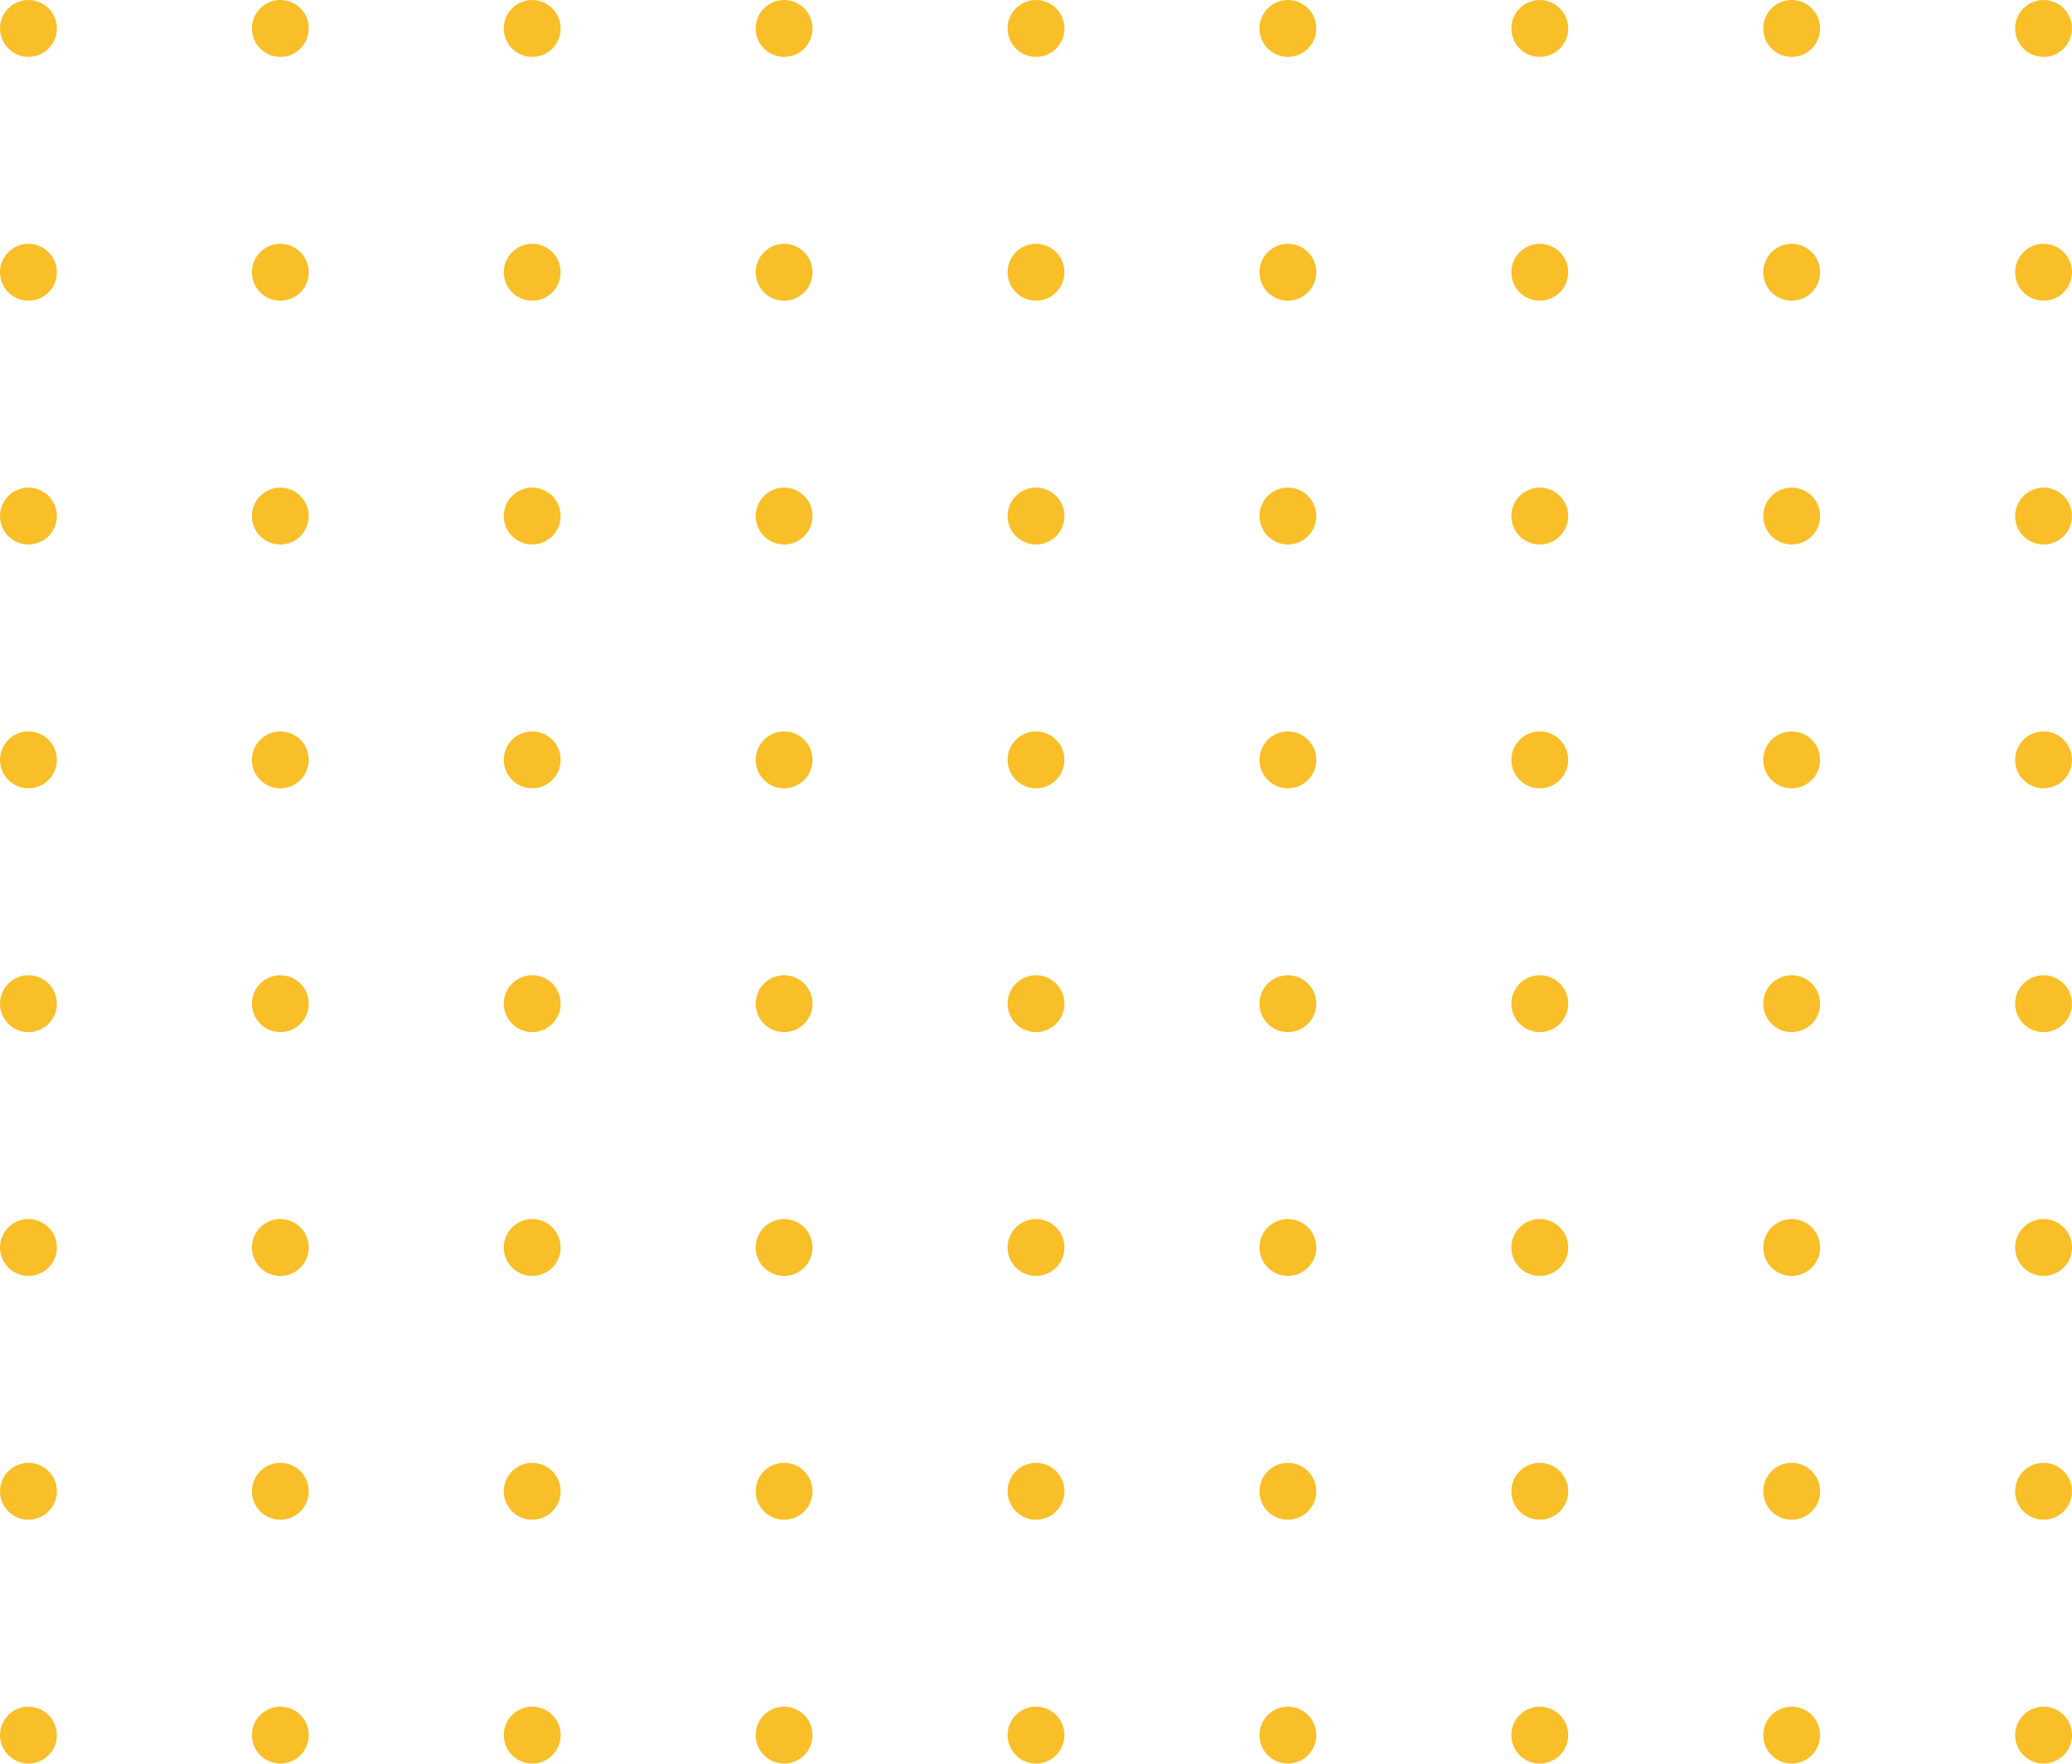
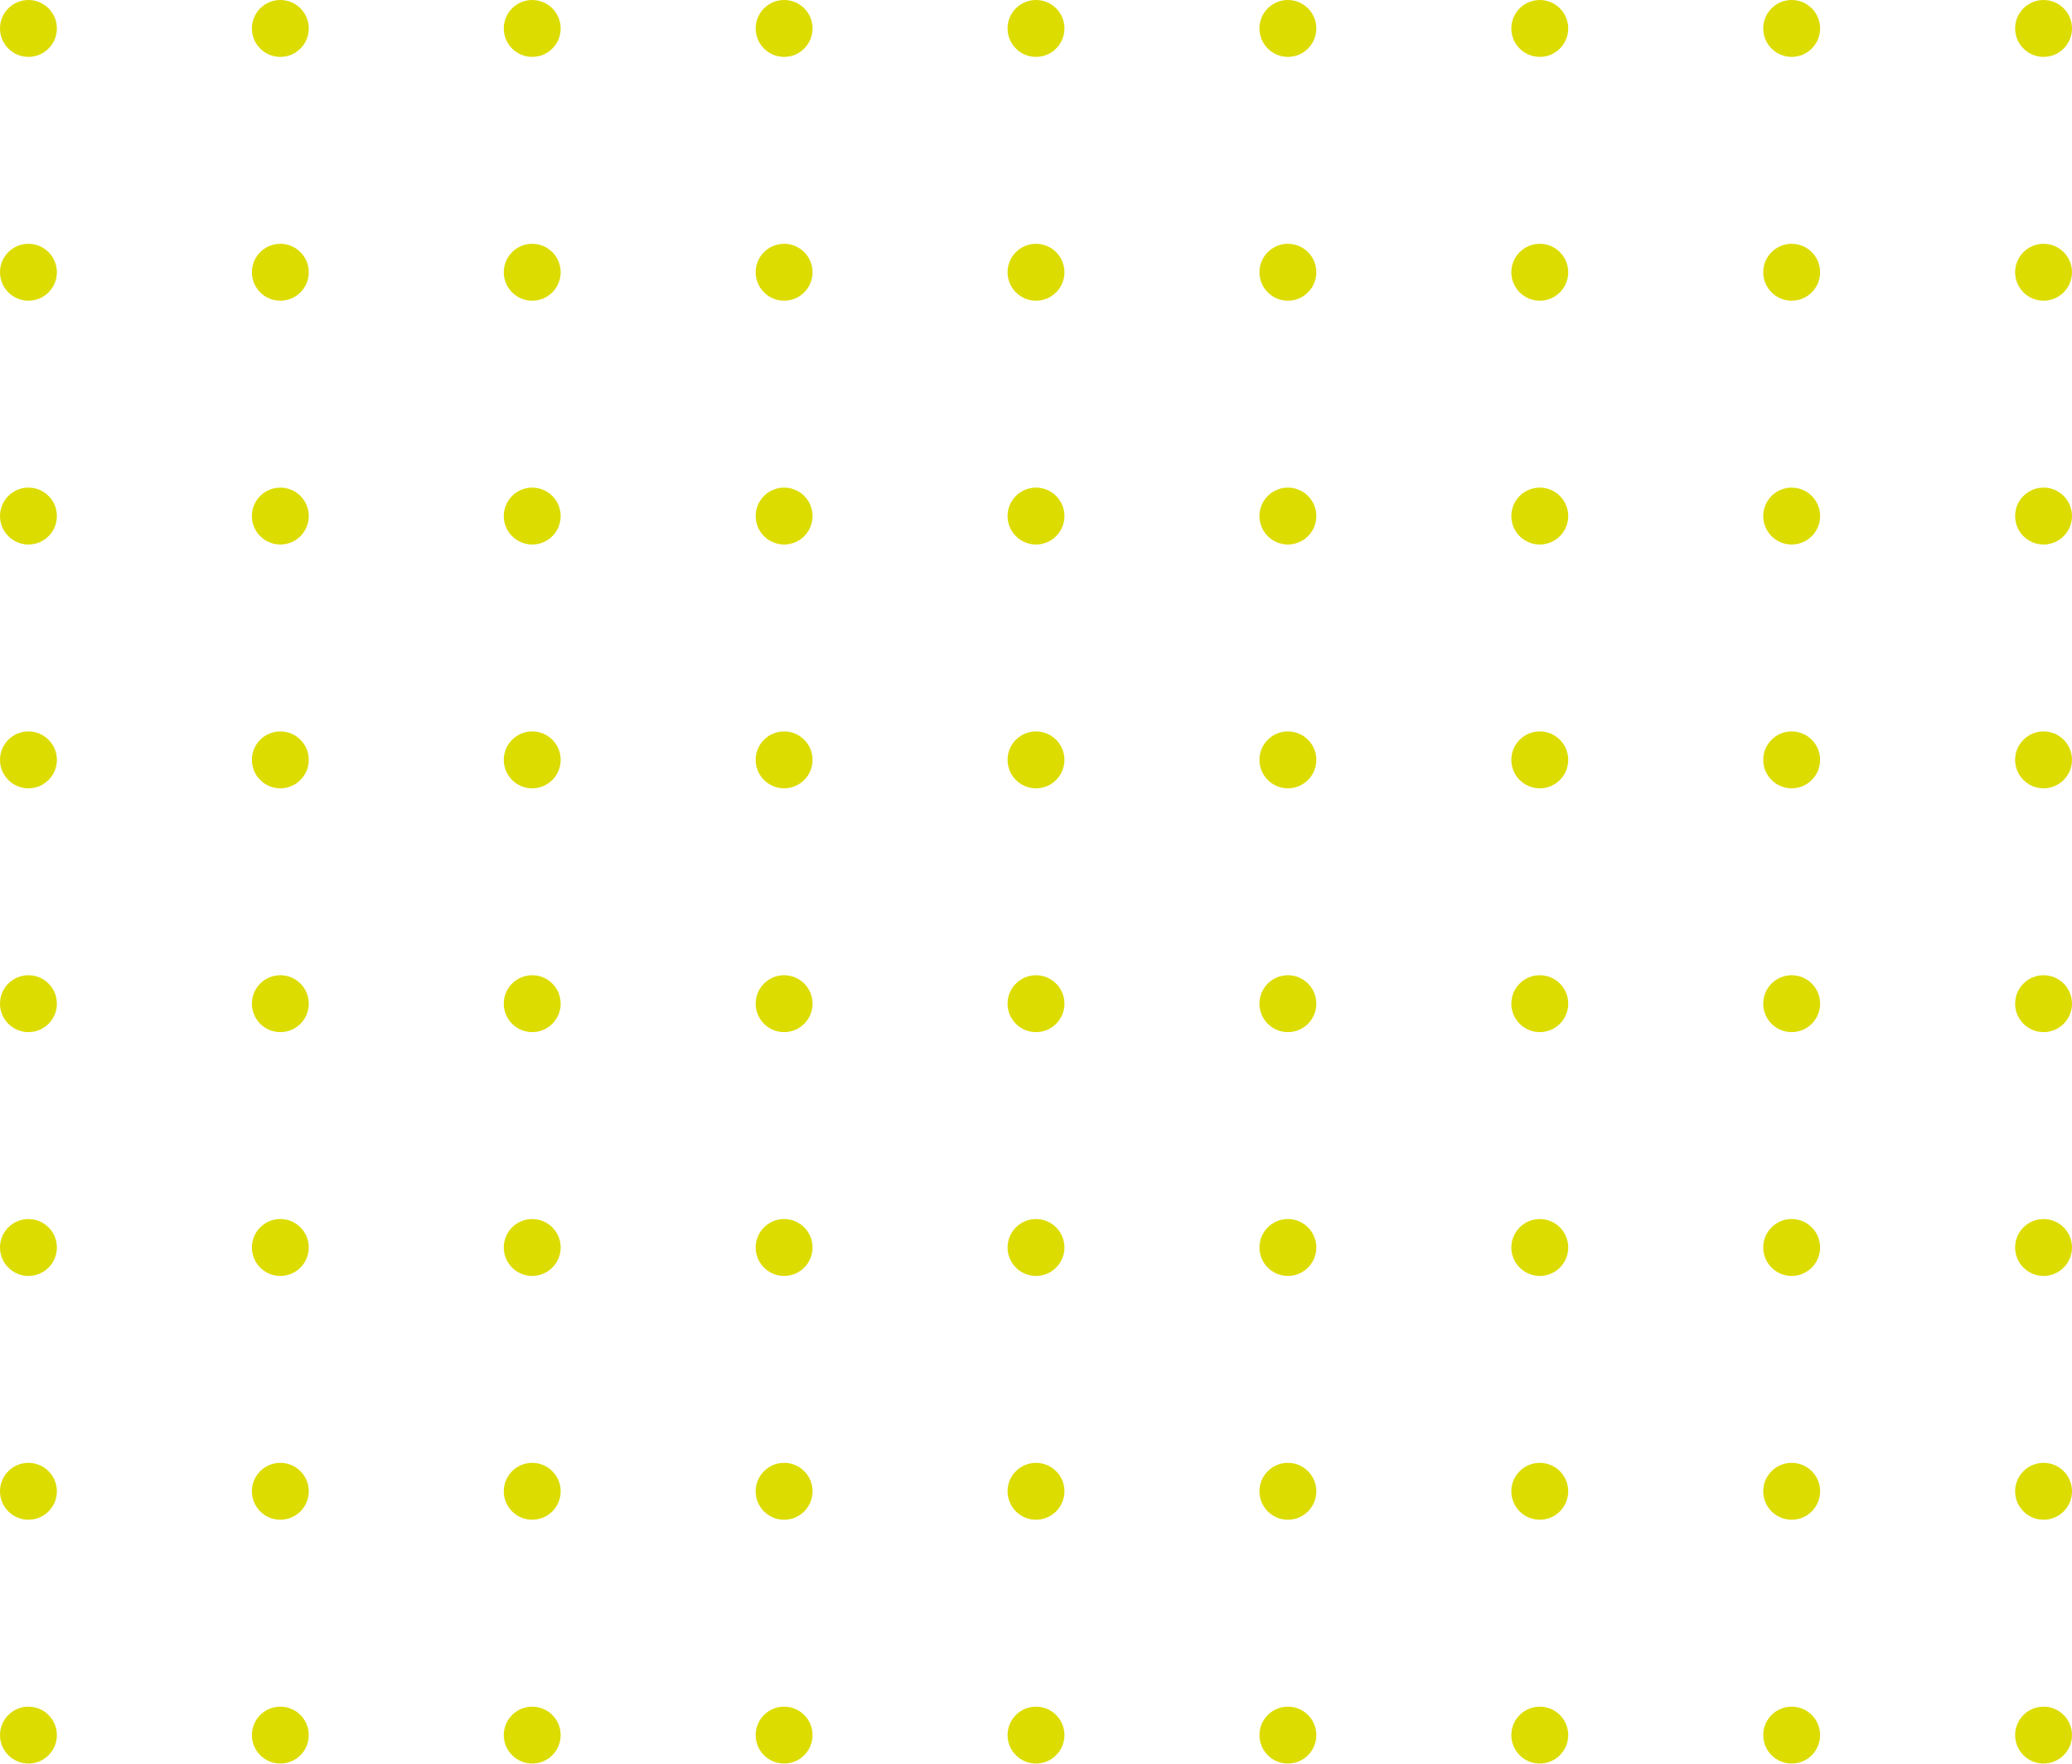
<svg xmlns="http://www.w3.org/2000/svg" width="255" height="217" viewBox="0 0 255 217" fill="none">
-   <circle cx="3.5" cy="3.5" r="3.5" fill="#F9BF29" />
-   <circle cx="34.5" cy="3.5" r="3.5" fill="#F9BF29" />
-   <circle cx="65.5" cy="3.5" r="3.5" fill="#F9BF29" />
-   <circle cx="96.5" cy="3.5" r="3.5" fill="#F9BF29" />
-   <circle cx="127.5" cy="3.5" r="3.5" fill="#F9BF29" />
-   <circle cx="158.5" cy="3.5" r="3.5" fill="#F9BF29" />
-   <circle cx="189.5" cy="3.5" r="3.5" fill="#F9BF29" />
-   <circle cx="220.5" cy="3.5" r="3.5" fill="#F9BF29" />
-   <circle cx="251.5" cy="3.5" r="3.5" fill="#F9BF29" />
-   <circle cx="3.5" cy="33.5" r="3.5" fill="#F9BF29" />
-   <circle cx="34.5" cy="33.5" r="3.5" fill="#F9BF29" />
-   <circle cx="65.5" cy="33.5" r="3.5" fill="#F9BF29" />
-   <circle cx="96.5" cy="33.5" r="3.5" fill="#F9BF29" />
-   <circle cx="127.5" cy="33.5" r="3.5" fill="#F9BF29" />
-   <circle cx="158.5" cy="33.5" r="3.5" fill="#F9BF29" />
-   <circle cx="189.5" cy="33.5" r="3.5" fill="#F9BF29" />
-   <circle cx="220.5" cy="33.5" r="3.5" fill="#F9BF29" />
-   <circle cx="251.5" cy="33.5" r="3.5" fill="#F9BF29" />
-   <circle cx="3.5" cy="63.5" r="3.5" fill="#F9BF29" />
-   <circle cx="34.5" cy="63.5" r="3.5" fill="#F9BF29" />
-   <circle cx="65.5" cy="63.5" r="3.5" fill="#F9BF29" />
-   <circle cx="96.5" cy="63.5" r="3.5" fill="#F9BF29" />
-   <circle cx="127.5" cy="63.5" r="3.5" fill="#F9BF29" />
-   <circle cx="158.5" cy="63.5" r="3.5" fill="#F9BF29" />
-   <circle cx="189.5" cy="63.5" r="3.5" fill="#F9BF29" />
-   <circle cx="220.5" cy="63.5" r="3.5" fill="#F9BF29" />
-   <circle cx="251.5" cy="63.5" r="3.5" fill="#F9BF29" />
-   <circle cx="3.5" cy="93.5" r="3.5" fill="#F9BF29" />
-   <circle cx="34.5" cy="93.5" r="3.5" fill="#F9BF29" />
-   <circle cx="65.5" cy="93.5" r="3.5" fill="#F9BF29" />
-   <circle cx="96.5" cy="93.5" r="3.5" fill="#F9BF29" />
-   <circle cx="127.5" cy="93.5" r="3.5" fill="#F9BF29" />
-   <circle cx="158.5" cy="93.5" r="3.5" fill="#F9BF29" />
-   <circle cx="189.5" cy="93.5" r="3.5" fill="#F9BF29" />
-   <circle cx="220.5" cy="93.5" r="3.5" fill="#F9BF29" />
-   <circle cx="251.5" cy="93.5" r="3.5" fill="#F9BF29" />
-   <circle cx="3.5" cy="123.5" r="3.5" fill="#F9BF29" />
-   <circle cx="34.5" cy="123.5" r="3.5" fill="#F9BF29" />
-   <circle cx="65.5" cy="123.5" r="3.5" fill="#F9BF29" />
-   <circle cx="96.5" cy="123.5" r="3.5" fill="#F9BF29" />
-   <circle cx="127.5" cy="123.5" r="3.5" fill="#F9BF29" />
-   <circle cx="158.5" cy="123.5" r="3.5" fill="#F9BF29" />
-   <circle cx="189.5" cy="123.5" r="3.5" fill="#F9BF29" />
-   <circle cx="220.5" cy="123.5" r="3.5" fill="#F9BF29" />
-   <circle cx="251.5" cy="123.5" r="3.5" fill="#F9BF29" />
-   <circle cx="3.5" cy="153.5" r="3.5" fill="#F9BF29" />
-   <circle cx="34.5" cy="153.5" r="3.5" fill="#F9BF29" />
-   <circle cx="65.5" cy="153.5" r="3.5" fill="#F9BF29" />
-   <circle cx="96.5" cy="153.5" r="3.5" fill="#F9BF29" />
-   <circle cx="127.5" cy="153.5" r="3.5" fill="#F9BF29" />
-   <circle cx="158.5" cy="153.5" r="3.5" fill="#F9BF29" />
-   <circle cx="189.5" cy="153.5" r="3.5" fill="#F9BF29" />
-   <circle cx="220.5" cy="153.5" r="3.5" fill="#F9BF29" />
-   <circle cx="251.5" cy="153.5" r="3.5" fill="#F9BF29" />
-   <circle cx="3.5" cy="183.5" r="3.5" fill="#F9BF29" />
-   <circle cx="34.5" cy="183.5" r="3.5" fill="#F9BF29" />
-   <circle cx="65.5" cy="183.5" r="3.5" fill="#F9BF29" />
-   <circle cx="96.5" cy="183.5" r="3.5" fill="#F9BF29" />
-   <circle cx="127.5" cy="183.5" r="3.5" fill="#F9BF29" />
-   <circle cx="158.5" cy="183.5" r="3.5" fill="#F9BF29" />
-   <circle cx="189.5" cy="183.5" r="3.5" fill="#F9BF29" />
-   <circle cx="220.5" cy="183.5" r="3.5" fill="#F9BF29" />
-   <circle cx="251.5" cy="183.5" r="3.5" fill="#F9BF29" />
-   <circle cx="3.5" cy="213.5" r="3.5" fill="#F9BF29" />
-   <circle cx="34.5" cy="213.5" r="3.5" fill="#F9BF29" />
-   <circle cx="65.5" cy="213.5" r="3.5" fill="#F9BF29" />
-   <circle cx="96.5" cy="213.5" r="3.5" fill="#F9BF29" />
-   <circle cx="127.5" cy="213.5" r="3.5" fill="#F9BF29" />
-   <circle cx="158.5" cy="213.5" r="3.5" fill="#F9BF29" />
-   <circle cx="189.5" cy="213.5" r="3.5" fill="#F9BF29" />
-   <circle cx="220.5" cy="213.5" r="3.5" fill="#F9BF29" />
-   <circle cx="251.5" cy="213.5" r="3.5" fill="#F9BF29" />
+   <g>
+     <rect width="255" height="217" />
+     <path id="Circle" d="M0 3.5C0 1.567 1.567 0 3.5 0C5.433 0 7 1.567 7 3.5C7 5.433 5.433 7 3.5 7C1.567 7 0 5.433 0 3.5Z" fill="#DCDC00" fill-rule="evenodd" />
+     <path id="Circle" d="M0 3.5C0 1.567 1.567 0 3.5 0C5.433 0 7 1.567 7 3.5C7 5.433 5.433 7 3.5 7C1.567 7 0 5.433 0 3.5Z" fill="#DCDC00" fill-rule="evenodd" transform="translate(31 0)" />
+     <path id="Circle" d="M0 3.5C0 1.567 1.567 0 3.5 0C5.433 0 7 1.567 7 3.5C7 5.433 5.433 7 3.5 7C1.567 7 0 5.433 0 3.5Z" fill="#DCDC00" fill-rule="evenodd" transform="translate(62 0)" />
+     <path id="Circle" d="M0 3.5C0 1.567 1.567 0 3.5 0C5.433 0 7 1.567 7 3.5C7 5.433 5.433 7 3.5 7C1.567 7 0 5.433 0 3.5Z" fill="#DCDC00" fill-rule="evenodd" transform="translate(93 0)" />
+     <path id="Circle" d="M0 3.5C0 1.567 1.567 0 3.5 0C5.433 0 7 1.567 7 3.5C7 5.433 5.433 7 3.5 7C1.567 7 0 5.433 0 3.5Z" fill="#DCDC00" fill-rule="evenodd" transform="translate(124 0)" />
+     <path id="Circle" d="M0 3.5C0 1.567 1.567 0 3.5 0C5.433 0 7 1.567 7 3.5C7 5.433 5.433 7 3.5 7C1.567 7 0 5.433 0 3.5Z" fill="#DCDC00" fill-rule="evenodd" transform="translate(155 0)" />
+     <path id="Circle" d="M0 3.5C0 1.567 1.567 0 3.5 0C5.433 0 7 1.567 7 3.5C7 5.433 5.433 7 3.5 7C1.567 7 0 5.433 0 3.5Z" fill="#DCDC00" fill-rule="evenodd" transform="translate(186 0)" />
+     <path id="Circle" d="M0 3.5C0 1.567 1.567 0 3.5 0C5.433 0 7 1.567 7 3.5C7 5.433 5.433 7 3.5 7C1.567 7 0 5.433 0 3.5Z" fill="#DCDC00" fill-rule="evenodd" transform="translate(217 0)" />
+     <path id="Circle" d="M0 3.5C0 1.567 1.567 0 3.5 0C5.433 0 7 1.567 7 3.5C7 5.433 5.433 7 3.5 7C1.567 7 0 5.433 0 3.5Z" fill="#DCDC00" fill-rule="evenodd" transform="translate(248 0)" />
+     <path id="Circle" d="M0 3.5C0 1.567 1.567 0 3.5 0C5.433 0 7 1.567 7 3.5C7 5.433 5.433 7 3.5 7C1.567 7 0 5.433 0 3.5Z" fill="#DCDC00" fill-rule="evenodd" transform="translate(0 30)" />
+     <path id="Circle" d="M0 3.5C0 1.567 1.567 0 3.5 0C5.433 0 7 1.567 7 3.5C7 5.433 5.433 7 3.5 7C1.567 7 0 5.433 0 3.5Z" fill="#DCDC00" fill-rule="evenodd" transform="translate(31 30)" />
+     <path id="Circle" d="M0 3.5C0 1.567 1.567 0 3.5 0C5.433 0 7 1.567 7 3.5C7 5.433 5.433 7 3.5 7C1.567 7 0 5.433 0 3.5Z" fill="#DCDC00" fill-rule="evenodd" transform="translate(62 30)" />
+     <path id="Circle" d="M0 3.5C0 1.567 1.567 0 3.5 0C5.433 0 7 1.567 7 3.5C7 5.433 5.433 7 3.5 7C1.567 7 0 5.433 0 3.5Z" fill="#DCDC00" fill-rule="evenodd" transform="translate(93 30)" />
+     <path id="Circle" d="M0 3.5C0 1.567 1.567 0 3.5 0C5.433 0 7 1.567 7 3.5C7 5.433 5.433 7 3.5 7C1.567 7 0 5.433 0 3.5Z" fill="#DCDC00" fill-rule="evenodd" transform="translate(124 30)" />
+     <path id="Circle" d="M0 3.5C0 1.567 1.567 0 3.5 0C5.433 0 7 1.567 7 3.5C7 5.433 5.433 7 3.5 7C1.567 7 0 5.433 0 3.5Z" fill="#DCDC00" fill-rule="evenodd" transform="translate(155 30)" />
+     <path id="Circle" d="M0 3.5C0 1.567 1.567 0 3.5 0C5.433 0 7 1.567 7 3.5C7 5.433 5.433 7 3.5 7C1.567 7 0 5.433 0 3.5Z" fill="#DCDC00" fill-rule="evenodd" transform="translate(186 30)" />
+     <path id="Circle" d="M0 3.5C0 1.567 1.567 0 3.5 0C5.433 0 7 1.567 7 3.5C7 5.433 5.433 7 3.5 7C1.567 7 0 5.433 0 3.5Z" fill="#DCDC00" fill-rule="evenodd" transform="translate(217 30)" />
+     <path id="Circle" d="M0 3.5C0 1.567 1.567 0 3.5 0C5.433 0 7 1.567 7 3.5C7 5.433 5.433 7 3.5 7C1.567 7 0 5.433 0 3.5Z" fill="#DCDC00" fill-rule="evenodd" transform="translate(248 30)" />
+     <path id="Circle" d="M0 3.5C0 1.567 1.567 0 3.5 0C5.433 0 7 1.567 7 3.5C7 5.433 5.433 7 3.5 7C1.567 7 0 5.433 0 3.5Z" fill="#DCDC00" fill-rule="evenodd" transform="translate(0 60)" />
+     <path id="Circle" d="M0 3.5C0 1.567 1.567 0 3.5 0C5.433 0 7 1.567 7 3.5C7 5.433 5.433 7 3.5 7C1.567 7 0 5.433 0 3.5Z" fill="#DCDC00" fill-rule="evenodd" transform="translate(31 60)" />
+     <path id="Circle" d="M0 3.5C0 1.567 1.567 0 3.5 0C5.433 0 7 1.567 7 3.5C7 5.433 5.433 7 3.5 7C1.567 7 0 5.433 0 3.5Z" fill="#DCDC00" fill-rule="evenodd" transform="translate(62 60)" />
+     <path id="Circle" d="M0 3.5C0 1.567 1.567 0 3.5 0C5.433 0 7 1.567 7 3.5C7 5.433 5.433 7 3.5 7C1.567 7 0 5.433 0 3.5Z" fill="#DCDC00" fill-rule="evenodd" transform="translate(93 60)" />
+     <path id="Circle" d="M0 3.5C0 1.567 1.567 0 3.5 0C5.433 0 7 1.567 7 3.5C7 5.433 5.433 7 3.5 7C1.567 7 0 5.433 0 3.5Z" fill="#DCDC00" fill-rule="evenodd" transform="translate(124 60)" />
+     <path id="Circle" d="M0 3.5C0 1.567 1.567 0 3.5 0C5.433 0 7 1.567 7 3.5C7 5.433 5.433 7 3.5 7C1.567 7 0 5.433 0 3.5Z" fill="#DCDC00" fill-rule="evenodd" transform="translate(155 60)" />
+     <path id="Circle" d="M0 3.5C0 1.567 1.567 0 3.5 0C5.433 0 7 1.567 7 3.5C7 5.433 5.433 7 3.5 7C1.567 7 0 5.433 0 3.5Z" fill="#DCDC00" fill-rule="evenodd" transform="translate(186 60)" />
+     <path id="Circle" d="M0 3.5C0 1.567 1.567 0 3.5 0C5.433 0 7 1.567 7 3.5C7 5.433 5.433 7 3.5 7C1.567 7 0 5.433 0 3.5Z" fill="#DCDC00" fill-rule="evenodd" transform="translate(217 60)" />
+     <path id="Circle" d="M0 3.5C0 1.567 1.567 0 3.5 0C5.433 0 7 1.567 7 3.5C7 5.433 5.433 7 3.5 7C1.567 7 0 5.433 0 3.5Z" fill="#DCDC00" fill-rule="evenodd" transform="translate(248 60)" />
+     <path id="Circle" d="M0 3.5C0 1.567 1.567 0 3.5 0C5.433 0 7 1.567 7 3.5C7 5.433 5.433 7 3.5 7C1.567 7 0 5.433 0 3.5Z" fill="#DCDC00" fill-rule="evenodd" transform="translate(0 90)" />
+     <path id="Circle" d="M0 3.5C0 1.567 1.567 0 3.5 0C5.433 0 7 1.567 7 3.5C7 5.433 5.433 7 3.5 7C1.567 7 0 5.433 0 3.5Z" fill="#DCDC00" fill-rule="evenodd" transform="translate(31 90)" />
+     <path id="Circle" d="M0 3.5C0 1.567 1.567 0 3.5 0C5.433 0 7 1.567 7 3.5C7 5.433 5.433 7 3.5 7C1.567 7 0 5.433 0 3.5Z" fill="#DCDC00" fill-rule="evenodd" transform="translate(62 90)" />
+     <path id="Circle" d="M0 3.5C0 1.567 1.567 0 3.5 0C5.433 0 7 1.567 7 3.5C7 5.433 5.433 7 3.5 7C1.567 7 0 5.433 0 3.5Z" fill="#DCDC00" fill-rule="evenodd" transform="translate(93 90)" />
+     <path id="Circle" d="M0 3.5C0 1.567 1.567 0 3.5 0C5.433 0 7 1.567 7 3.5C7 5.433 5.433 7 3.5 7C1.567 7 0 5.433 0 3.5Z" fill="#DCDC00" fill-rule="evenodd" transform="translate(124 90)" />
+     <path id="Circle" d="M0 3.5C0 1.567 1.567 0 3.5 0C5.433 0 7 1.567 7 3.5C7 5.433 5.433 7 3.5 7C1.567 7 0 5.433 0 3.5Z" fill="#DCDC00" fill-rule="evenodd" transform="translate(155 90)" />
+     <path id="Circle" d="M0 3.5C0 1.567 1.567 0 3.5 0C5.433 0 7 1.567 7 3.5C7 5.433 5.433 7 3.5 7C1.567 7 0 5.433 0 3.5Z" fill="#DCDC00" fill-rule="evenodd" transform="translate(186 90)" />
+     <path id="Circle" d="M0 3.5C0 1.567 1.567 0 3.5 0C5.433 0 7 1.567 7 3.5C7 5.433 5.433 7 3.5 7C1.567 7 0 5.433 0 3.5Z" fill="#DCDC00" fill-rule="evenodd" transform="translate(217 90)" />
+     <path id="Circle" d="M0 3.5C0 1.567 1.567 0 3.5 0C5.433 0 7 1.567 7 3.5C7 5.433 5.433 7 3.5 7C1.567 7 0 5.433 0 3.5Z" fill="#DCDC00" fill-rule="evenodd" transform="translate(248 90)" />
+     <path id="Circle" d="M0 3.5C0 1.567 1.567 0 3.5 0C5.433 0 7 1.567 7 3.5C7 5.433 5.433 7 3.5 7C1.567 7 0 5.433 0 3.5Z" fill="#DCDC00" fill-rule="evenodd" transform="translate(0 120)" />
+     <path id="Circle" d="M0 3.5C0 1.567 1.567 0 3.5 0C5.433 0 7 1.567 7 3.5C7 5.433 5.433 7 3.5 7C1.567 7 0 5.433 0 3.5Z" fill="#DCDC00" fill-rule="evenodd" transform="translate(31 120)" />
+     <path id="Circle" d="M0 3.5C0 1.567 1.567 0 3.5 0C5.433 0 7 1.567 7 3.5C7 5.433 5.433 7 3.5 7C1.567 7 0 5.433 0 3.5Z" fill="#DCDC00" fill-rule="evenodd" transform="translate(62 120)" />
+     <path id="Circle" d="M0 3.5C0 1.567 1.567 0 3.5 0C5.433 0 7 1.567 7 3.5C7 5.433 5.433 7 3.5 7C1.567 7 0 5.433 0 3.5Z" fill="#DCDC00" fill-rule="evenodd" transform="translate(93 120)" />
+     <path id="Circle" d="M0 3.5C0 1.567 1.567 0 3.5 0C5.433 0 7 1.567 7 3.5C7 5.433 5.433 7 3.5 7C1.567 7 0 5.433 0 3.5Z" fill="#DCDC00" fill-rule="evenodd" transform="translate(124 120)" />
+     <path id="Circle" d="M0 3.5C0 1.567 1.567 0 3.5 0C5.433 0 7 1.567 7 3.5C7 5.433 5.433 7 3.5 7C1.567 7 0 5.433 0 3.5Z" fill="#DCDC00" fill-rule="evenodd" transform="translate(155 120)" />
+     <path id="Circle" d="M0 3.5C0 1.567 1.567 0 3.5 0C5.433 0 7 1.567 7 3.5C7 5.433 5.433 7 3.5 7C1.567 7 0 5.433 0 3.5Z" fill="#DCDC00" fill-rule="evenodd" transform="translate(186 120)" />
+     <path id="Circle" d="M0 3.5C0 1.567 1.567 0 3.5 0C5.433 0 7 1.567 7 3.5C7 5.433 5.433 7 3.5 7C1.567 7 0 5.433 0 3.5Z" fill="#DCDC00" fill-rule="evenodd" transform="translate(217 120)" />
+     <path id="Circle" d="M0 3.5C0 1.567 1.567 0 3.5 0C5.433 0 7 1.567 7 3.5C7 5.433 5.433 7 3.5 7C1.567 7 0 5.433 0 3.5Z" fill="#DCDC00" fill-rule="evenodd" transform="translate(248 120)" />
+     <path id="Circle" d="M0 3.5C0 1.567 1.567 0 3.5 0C5.433 0 7 1.567 7 3.5C7 5.433 5.433 7 3.5 7C1.567 7 0 5.433 0 3.5Z" fill="#DCDC00" fill-rule="evenodd" transform="translate(0 150)" />
+     <path id="Circle" d="M0 3.5C0 1.567 1.567 0 3.5 0C5.433 0 7 1.567 7 3.5C7 5.433 5.433 7 3.5 7C1.567 7 0 5.433 0 3.5Z" fill="#DCDC00" fill-rule="evenodd" transform="translate(31 150)" />
+     <path id="Circle" d="M0 3.5C0 1.567 1.567 0 3.5 0C5.433 0 7 1.567 7 3.5C7 5.433 5.433 7 3.5 7C1.567 7 0 5.433 0 3.5Z" fill="#DCDC00" fill-rule="evenodd" transform="translate(62 150)" />
+     <path id="Circle" d="M0 3.5C0 1.567 1.567 0 3.5 0C5.433 0 7 1.567 7 3.5C7 5.433 5.433 7 3.5 7C1.567 7 0 5.433 0 3.5Z" fill="#DCDC00" fill-rule="evenodd" transform="translate(93 150)" />
+     <path id="Circle" d="M0 3.5C0 1.567 1.567 0 3.5 0C5.433 0 7 1.567 7 3.5C7 5.433 5.433 7 3.5 7C1.567 7 0 5.433 0 3.5Z" fill="#DCDC00" fill-rule="evenodd" transform="translate(124 150)" />
+     <path id="Circle" d="M0 3.5C0 1.567 1.567 0 3.5 0C5.433 0 7 1.567 7 3.5C7 5.433 5.433 7 3.5 7C1.567 7 0 5.433 0 3.5Z" fill="#DCDC00" fill-rule="evenodd" transform="translate(155 150)" />
+     <path id="Circle" d="M0 3.5C0 1.567 1.567 0 3.5 0C5.433 0 7 1.567 7 3.5C7 5.433 5.433 7 3.5 7C1.567 7 0 5.433 0 3.5Z" fill="#DCDC00" fill-rule="evenodd" transform="translate(186 150)" />
+     <path id="Circle" d="M0 3.5C0 1.567 1.567 0 3.5 0C5.433 0 7 1.567 7 3.5C7 5.433 5.433 7 3.5 7C1.567 7 0 5.433 0 3.5Z" fill="#DCDC00" fill-rule="evenodd" transform="translate(217 150)" />
+     <path id="Circle" d="M0 3.5C0 1.567 1.567 0 3.5 0C5.433 0 7 1.567 7 3.5C7 5.433 5.433 7 3.5 7C1.567 7 0 5.433 0 3.5Z" fill="#DCDC00" fill-rule="evenodd" transform="translate(248 150)" />
+     <path id="Circle" d="M0 3.5C0 1.567 1.567 0 3.5 0C5.433 0 7 1.567 7 3.5C7 5.433 5.433 7 3.5 7C1.567 7 0 5.433 0 3.5Z" fill="#DCDC00" fill-rule="evenodd" transform="translate(0 180)" />
+     <path id="Circle" d="M0 3.5C0 1.567 1.567 0 3.5 0C5.433 0 7 1.567 7 3.5C7 5.433 5.433 7 3.5 7C1.567 7 0 5.433 0 3.5Z" fill="#DCDC00" fill-rule="evenodd" transform="translate(31 180)" />
+     <path id="Circle" d="M0 3.5C0 1.567 1.567 0 3.5 0C5.433 0 7 1.567 7 3.5C7 5.433 5.433 7 3.5 7C1.567 7 0 5.433 0 3.5Z" fill="#DCDC00" fill-rule="evenodd" transform="translate(62 180)" />
+     <path id="Circle" d="M0 3.5C0 1.567 1.567 0 3.5 0C5.433 0 7 1.567 7 3.5C7 5.433 5.433 7 3.5 7C1.567 7 0 5.433 0 3.5Z" fill="#DCDC00" fill-rule="evenodd" transform="translate(93 180)" />
+     <path id="Circle" d="M0 3.5C0 1.567 1.567 0 3.5 0C5.433 0 7 1.567 7 3.5C7 5.433 5.433 7 3.5 7C1.567 7 0 5.433 0 3.5Z" fill="#DCDC00" fill-rule="evenodd" transform="translate(124 180)" />
+     <path id="Circle" d="M0 3.5C0 1.567 1.567 0 3.5 0C5.433 0 7 1.567 7 3.5C7 5.433 5.433 7 3.5 7C1.567 7 0 5.433 0 3.5Z" fill="#DCDC00" fill-rule="evenodd" transform="translate(155 180)" />
+     <path id="Circle" d="M0 3.5C0 1.567 1.567 0 3.5 0C5.433 0 7 1.567 7 3.5C7 5.433 5.433 7 3.5 7C1.567 7 0 5.433 0 3.5Z" fill="#DCDC00" fill-rule="evenodd" transform="translate(186 180)" />
+     <path id="Circle" d="M0 3.5C0 1.567 1.567 0 3.5 0C5.433 0 7 1.567 7 3.5C7 5.433 5.433 7 3.5 7C1.567 7 0 5.433 0 3.5Z" fill="#DCDC00" fill-rule="evenodd" transform="translate(217 180)" />
+     <path id="Circle" d="M0 3.5C0 1.567 1.567 0 3.5 0C5.433 0 7 1.567 7 3.5C7 5.433 5.433 7 3.5 7C1.567 7 0 5.433 0 3.5Z" fill="#DCDC00" fill-rule="evenodd" transform="translate(248 180)" />
+     <path id="Circle" d="M0 3.5C0 1.567 1.567 0 3.5 0C5.433 0 7 1.567 7 3.5C7 5.433 5.433 7 3.5 7C1.567 7 0 5.433 0 3.5Z" fill="#DCDC00" fill-rule="evenodd" transform="translate(0 210)" />
+     <path id="Circle" d="M0 3.5C0 1.567 1.567 0 3.5 0C5.433 0 7 1.567 7 3.5C7 5.433 5.433 7 3.5 7C1.567 7 0 5.433 0 3.5Z" fill="#DCDC00" fill-rule="evenodd" transform="translate(31 210)" />
+     <path id="Circle" d="M0 3.5C0 1.567 1.567 0 3.5 0C5.433 0 7 1.567 7 3.5C7 5.433 5.433 7 3.5 7C1.567 7 0 5.433 0 3.5Z" fill="#DCDC00" fill-rule="evenodd" transform="translate(62 210)" />
+     <path id="Circle" d="M0 3.5C0 1.567 1.567 0 3.5 0C5.433 0 7 1.567 7 3.5C7 5.433 5.433 7 3.5 7C1.567 7 0 5.433 0 3.5Z" fill="#DCDC00" fill-rule="evenodd" transform="translate(93 210)" />
+     <path id="Circle" d="M0 3.5C0 1.567 1.567 0 3.5 0C5.433 0 7 1.567 7 3.5C7 5.433 5.433 7 3.5 7C1.567 7 0 5.433 0 3.5Z" fill="#DCDC00" fill-rule="evenodd" transform="translate(124 210)" />
+     <path id="Circle" d="M0 3.5C0 1.567 1.567 0 3.5 0C5.433 0 7 1.567 7 3.5C7 5.433 5.433 7 3.5 7C1.567 7 0 5.433 0 3.5Z" fill="#DCDC00" fill-rule="evenodd" transform="translate(155 210)" />
+     <path id="Circle" d="M0 3.5C0 1.567 1.567 0 3.5 0C5.433 0 7 1.567 7 3.5C7 5.433 5.433 7 3.5 7C1.567 7 0 5.433 0 3.5Z" fill="#DCDC00" fill-rule="evenodd" transform="translate(186 210)" />
+     <path id="Circle" d="M0 3.5C0 1.567 1.567 0 3.5 0C5.433 0 7 1.567 7 3.5C7 5.433 5.433 7 3.5 7C1.567 7 0 5.433 0 3.5Z" fill="#DCDC00" fill-rule="evenodd" transform="translate(217 210)" />
+     <path id="Circle" d="M0 3.5C0 1.567 1.567 0 3.5 0C5.433 0 7 1.567 7 3.5C7 5.433 5.433 7 3.5 7C1.567 7 0 5.433 0 3.5Z" fill="#DCDC00" fill-rule="evenodd" transform="translate(248 210)" />
+   </g>
</svg>
